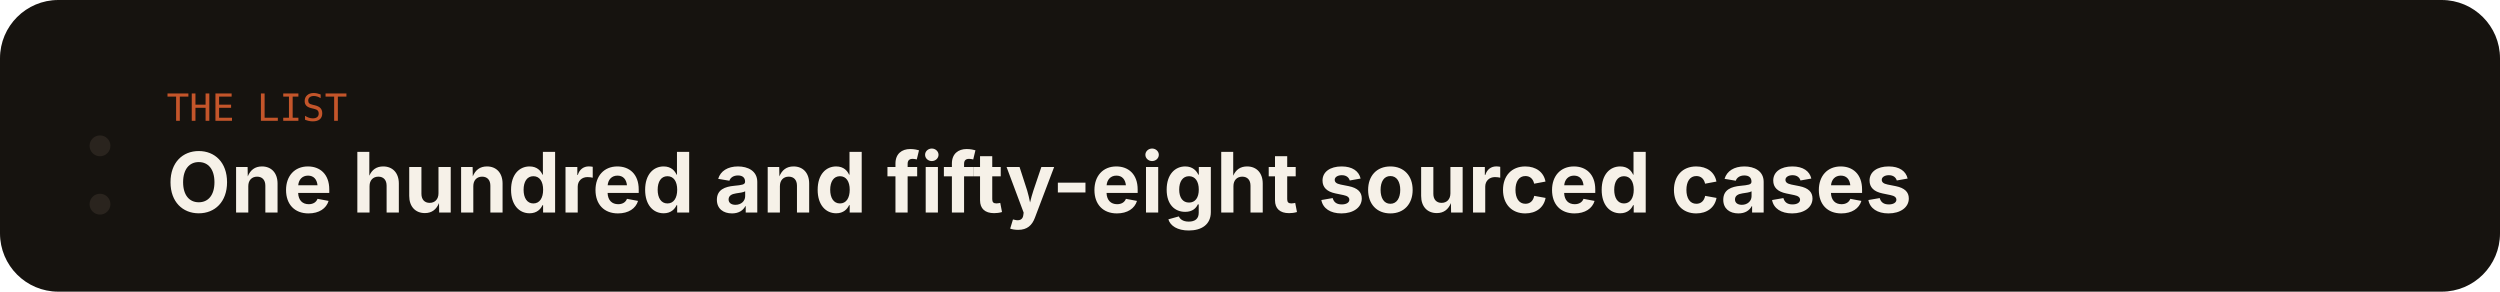
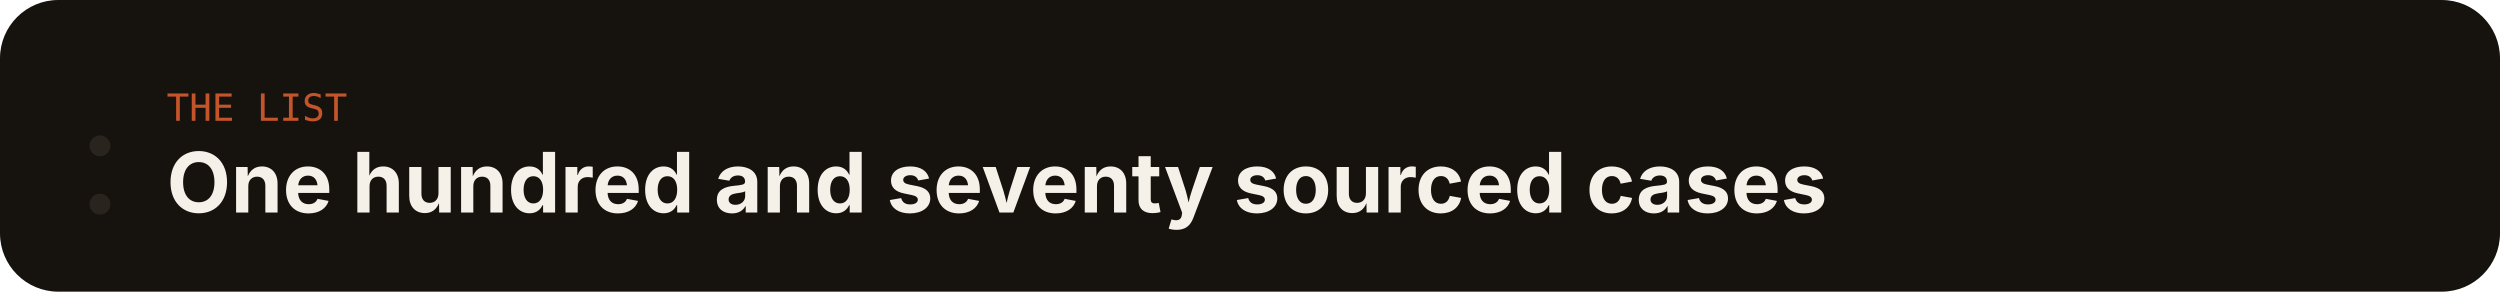
<svg xmlns="http://www.w3.org/2000/svg" width="1200" height="140" viewBox="0 0 1200 140" role="img" aria-labelledby="title desc">
  <rect width="1200" height="140" rx="28" fill="#16130f" />
  <circle cx="48" cy="70" r="5" fill="#2a241e" />
  <circle cx="48" cy="98" r="5" fill="#2a241e" />
  <text x="80" y="58" fill="#c4552a" font-family="ui-monospace, SFMono-Regular, Menlo, monospace" font-size="18">THE LIST</text>
-   <text x="80" y="102" fill="#f6f1e8" font-family="-apple-system, BlinkMacSystemFont, 'Segoe UI', 'PingFang SC', sans-serif" font-size="40" font-weight="650">One hundred and fifty-eight sourced cases</text>
+   <text x="80" y="102" fill="#f6f1e8" font-family="-apple-system, BlinkMacSystemFont, 'Segoe UI', 'PingFang SC', sans-serif" font-size="40" font-weight="650">One hundred and seventy sourced cases</text>
</svg>
